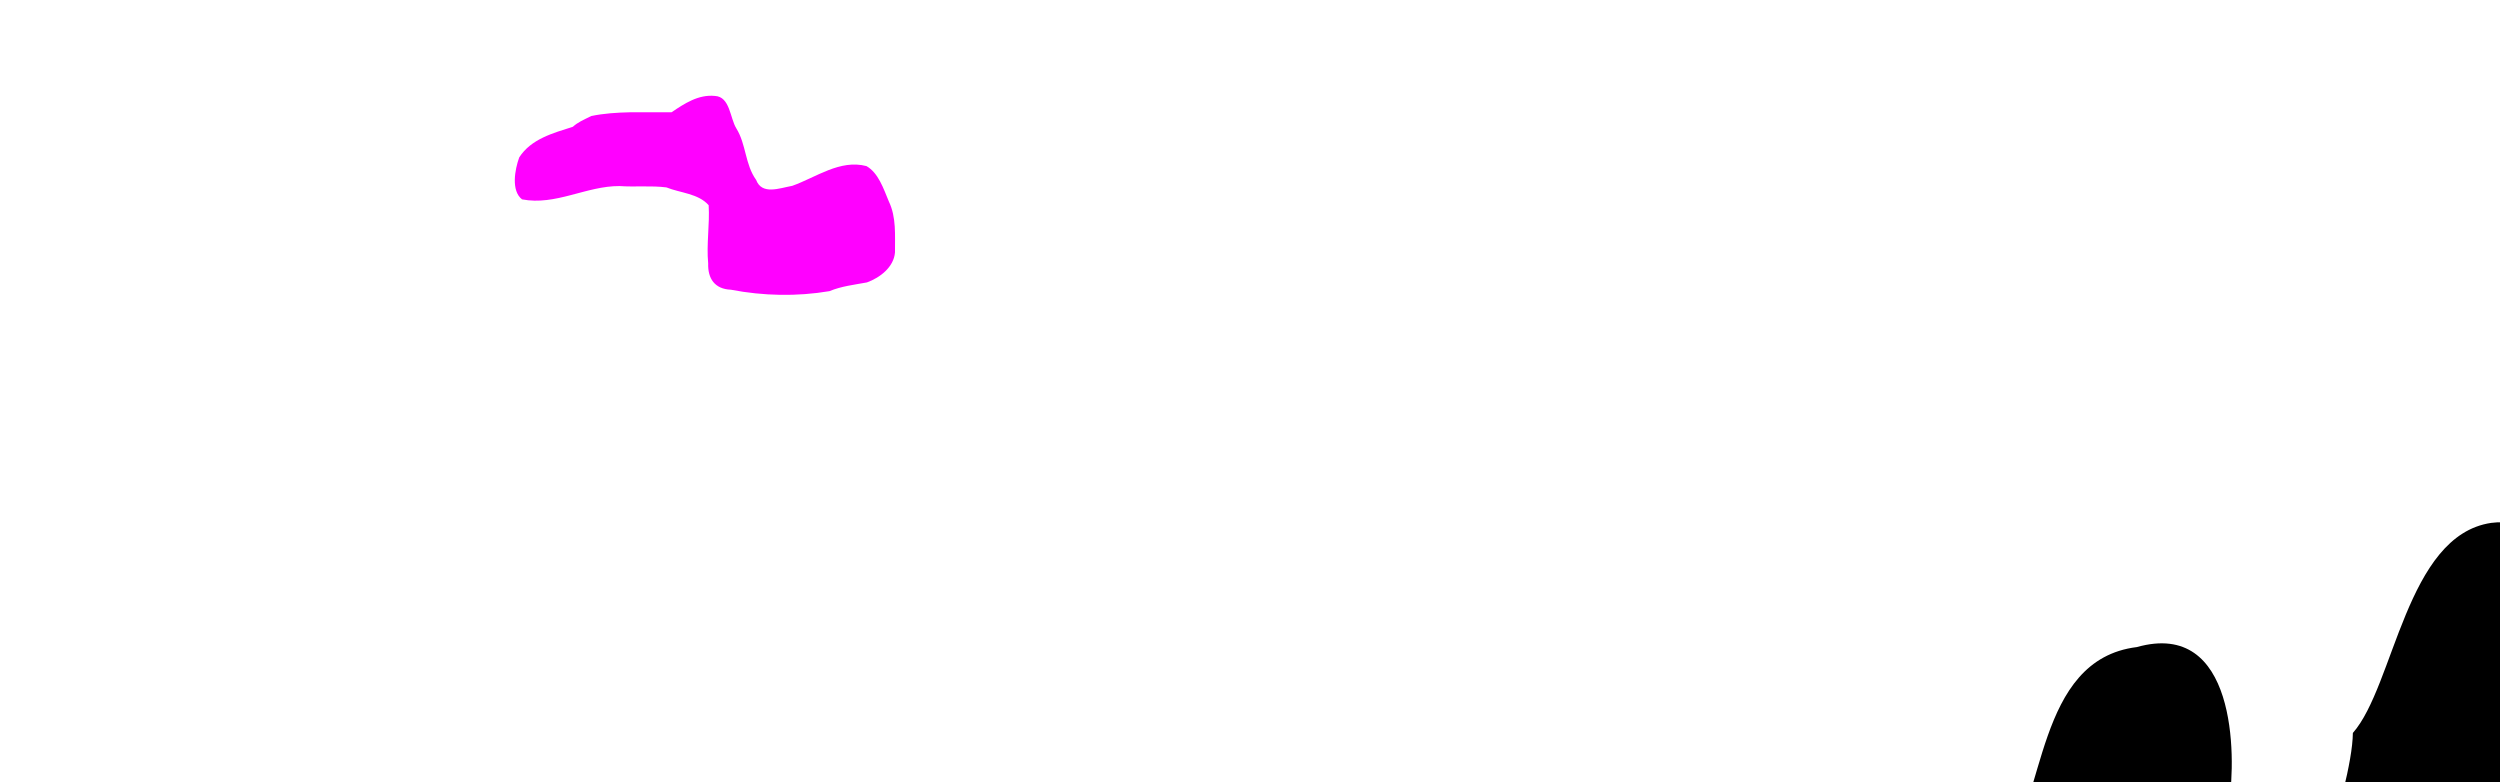
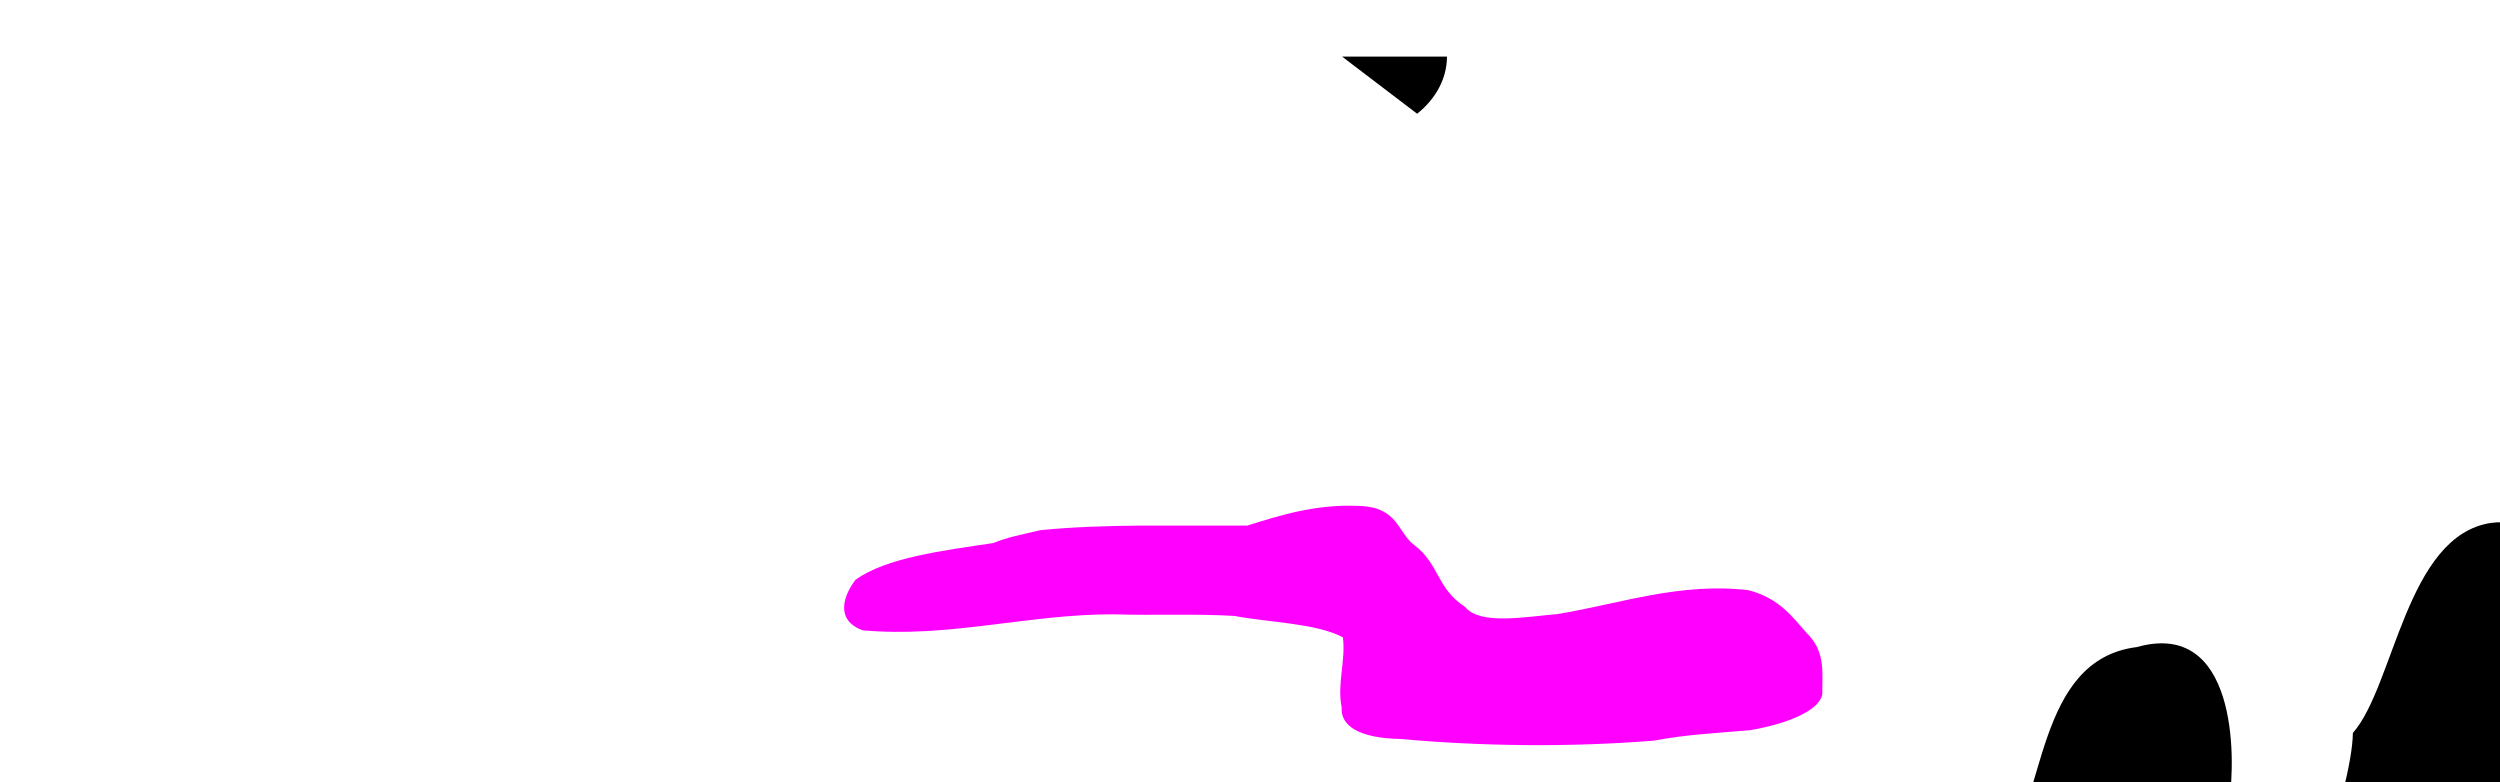
<svg xmlns="http://www.w3.org/2000/svg" width="800" height="250" viewBox="0 0 800 250" version="1.1" id="svg5">
  <defs id="defs2" />
-   <path style="fill:#008a13;fill-opacity:1;stroke-width:10.5;paint-order:stroke fill markers" d="m 108.178,510.399 c 11.677,-2.491 30.126,1.205 31.289,9.3 3.056,8.527 8.702,16.924 8.416,26.7 3.879,10.93 -0.203,27.654 6.341,35.696 3.066,4.084 17.349,19.748 24.441,19.489 19.708,11.93 38.433,-1.428 48.082,-18.795 13.098,-13.912 40.617,-18.583 57.412,-9.985 12.974,9.922 21.784,24.25 32.856,35.152 9.832,9.754 29.29,17.818 39.832,4.183 11.971,-12.97 23.134,-26.538 37.33,-37.167 16.266,-14.611 40.951,-24.974 61.845,-14.105 16.375,5.674 21.985,30.095 38.902,28.189 19.51,0.34 44.517,4.523 57.575,-13.755 14.406,-12.1 7.428,-35.129 17.731,-50.074 12.438,-13.95 35.073,-6.796 30.266,14.176 0.615,22.266 1.869,44.698 0.311,66.954 -2.9,18.742 -4.272,37.788 -8.369,56.311 -32.606,4.34 -65.567,0.911 -98.207,4.241 -27.81,-0.79 -55.629,0.268 -83.431,-0.272 -19.607,-1.621 -38.533,-7.882 -58.213,-9.152 8.201,2.372 21.112,3.482 5.534,0.556 -21.264,-3.272 -42.194,-9.691 -63.648,-10.663 -25.399,-3.923 -50.066,-11.263 -74.899,-17.507 -19.928,-4.039 -39.675,-11.056 -60.25,-11.377 -17.71,-3.68 -39.451,-5.575 -54.893,-10.743" id="path537" />
-   <path style="fill:#ff00ff;fill-opacity:1;stroke:none;stroke-width:0;stroke-dasharray:none;paint-order:stroke fill markers" d="m 214.879,35.933 c 4.145,-2.8 8.613,-5.756 13.878,-5.234 4.883,0.238 4.824,7.108 6.873,10.396 3.16,5.075 2.772,11.534 6.329,16.47 1.873,4.91 7.408,2.655 11.557,1.902 7.639,-2.707 15.262,-8.542 23.752,-6.32 3.81,2.19 5.415,7.111 7.159,11.318 2.446,5.071 1.93,10.843 1.97,16.305 -0.376,4.716 -4.826,8.106 -8.97,9.602 -4.051,0.759 -8.168,1.197 -12.001,2.798 -10.399,1.757 -21.183,1.536 -31.536,-0.46 -5.188,-0.215 -7.431,-3.58 -7.272,-8.41 -0.592,-6.203 0.523,-12.449 0.153,-18.634 -3.32,-3.765 -9.042,-3.894 -13.519,-5.697 -4.96,-0.629 -10.001,-0.078 -14.993,-0.428 -10.599,-0.074 -20.517,6.354 -31.207,4.254 -3.547,-2.735 -2.317,-9.506 -0.904,-13.416 3.788,-5.92 10.867,-7.796 17.15,-9.801 1.712,-1.516 3.127,-2.058 5.896,-3.448 4.04,-0.846 8.185,-1.105 12.303,-1.198" id="path597" data-mass="30" />
-   <circle style="fill:#000000;fill-opacity:1;stroke:none;stroke-width:0;stroke-dasharray:none;paint-order:stroke fill markers" id="ball" cy="400.84" cx="197.221" r="10" data-kind="ball" />
+   <path style="fill:#ff00ff;fill-opacity:1;stroke:none;stroke-width:0;stroke-dasharray:none;paint-order:stroke fill markers" d="m 399.125,168.189 c 10.664,-3.367 22.161,-6.921 35.708,-6.294 12.564,0.286 12.411,8.547 17.684,12.501 8.131,6.103 7.133,13.869 16.285,19.805 4.819,5.905 19.061,3.193 29.736,2.287 19.655,-3.255 39.268,-10.272 61.114,-7.6 9.802,2.633 13.934,8.551 18.421,13.61 6.292,6.097 4.965,13.038 5.069,19.607 -0.967,5.671 -12.416,9.747 -23.079,11.547 -10.423,0.912 -21.018,1.44 -30.878,3.365 -26.757,2.113 -54.504,1.847 -81.141,-0.553 -13.348,-0.259 -19.12,-4.305 -18.711,-10.113 -1.524,-7.46 1.347,-14.97 0.394,-22.408 -8.542,-4.527 -23.266,-4.683 -34.784,-6.85 -12.762,-0.756 -25.733,-0.094 -38.577,-0.514 -27.27,-0.088 -52.789,7.64 -80.297,5.115 -9.125,-3.289 -5.961,-11.431 -2.325,-16.132 9.747,-7.119 27.961,-9.374 44.127,-11.786 4.404,-1.823 8.047,-2.475 15.17,-4.147 10.394,-1.017 21.061,-1.329 31.656,-1.441" id="path597" data-mass="30" />
  <path style="fill:#000000;fill-opacity:1;stroke:none;stroke-width:0;stroke-dasharray:none;paint-order:stroke fill markers" d="m 98.657,392.231 c 4.678,16.653 32.61,27.037 54.585,35.648 26.883,11.422 65.415,12.976 94.007,1.734 30.743,-10.931 42.427,-32.393 65.461,-48.375 20.338,-16.232 41.248,-30.734 64.406,-44.976 24.451,-13.553 62.264,-13.827 92.676,-9.212 23.225,11.059 43.469,29.803 77.25,25.461 29.2,-6.21 51.956,-18.501 65.494,-35.646 11.342,-14.128 20.584,-29.481 28.549,-44.812 13.506,-14.995 10.104,-60.972 42.715,-64.989 31.736,-8.947 31.817,34.692 29.496,49.712 1.279,18.685 2.076,37.977 -7.191,55.729 -12.348,16.651 -28.722,30.421 -47.373,44.064 -19.974,14.224 -45.307,27.201 -76.267,30.141 -32.752,4.588 -61.971,-6.092 -93.498,-6.057 -23.659,5.879 -38.132,16.43 -45.32,33.719 -9.588,19.963 16.358,41.405 49.162,44.378 1.744,0.158 3.261,4.432 5.039,4.483 1.829,0.224 3.903,-3.825 5.73,-3.798 35.996,0.53 71.311,-34.735 96.565,-11.09 29.766,29.372 74.279,-20.808 82.004,-38.106 12.752,-15.775 23.664,-29.746 31.668,-47.138 9.725,-16.116 12.202,-28.743 19.633,-43.182 0.352,-18.61 19.24,-66.701 19.469,-85.372 13.312,-15.146 17.004,-63.172 44.247,-67.219 41.469,-5.319 34.902,92.356 50.773,110.016 13.79,17.83 15.68,38.036 16.396,57.349 0.65,18.78 6.527,38.006 -3.255,56.517 -5.573,19.452 -20.676,38.769 -43.663,52.45 -25.898,15.829 -59.405,25.986 -92.364,35.136 -28.269,7.196 -58.602,10.945 -89.005,14.258 -22.299,1.07 -54.616,0.652 -60.607,2.59 -47.156,0.801 -94.137,4.249 -141.437,2.852 -47.519,-1.768 -95.493,2.554 -142.653,-1.844 -42.044,-4.231 -85.348,-6.407 -125.52,-15.82 C 132.293,478.904 102.616,467.271 82.663,450.943 72.722,433.887 43.625,428.716 31.351,410.298 14.161,397.284 23.001,379.19 17.41,362.885 14.928,335.687 32.807,303.38 78.505,293.441" id="path17509" />
  <rect style="fill:#000000;fill-opacity:1;stroke:none;stroke-width:0;stroke-dasharray:none;paint-order:stroke fill markers" id="hole" width="10.297" height="2.942" x="492.302" y="462.391" data-kind="hole" />
+   <rect style="fill:#000000;fill-opacity:1;stroke:none;stroke-width:0;stroke-dasharray:none;paint-order:stroke fill markers" id="rect17680" width="2.903" height="29.756" x="496.418" y="434.729" />
+   <path style="fill:#000000;fill-opacity:1;stroke:none;stroke-width:0;stroke-dasharray:none;paint-order:stroke fill markers" d="m 498.193,435.712 c 3.999,1.61 6.653,5.321 9.208,8.238 -3.325,1.098 -7.116,2.712 -9.814,4.741 -0.078,0.061 -0.344,0.284 -0.341,0.037" id="path17684" />
+   <path style="fill:#000000;fill-opacity:1;stroke:none;stroke-width:0;stroke-dasharray:none;paint-order:stroke fill markers" id="path17820" d="m 463.029,18.119 a 33.553,26.171 0 0 1 -9.541,18.28 l -24.012,-18.28 z" />
</svg>
